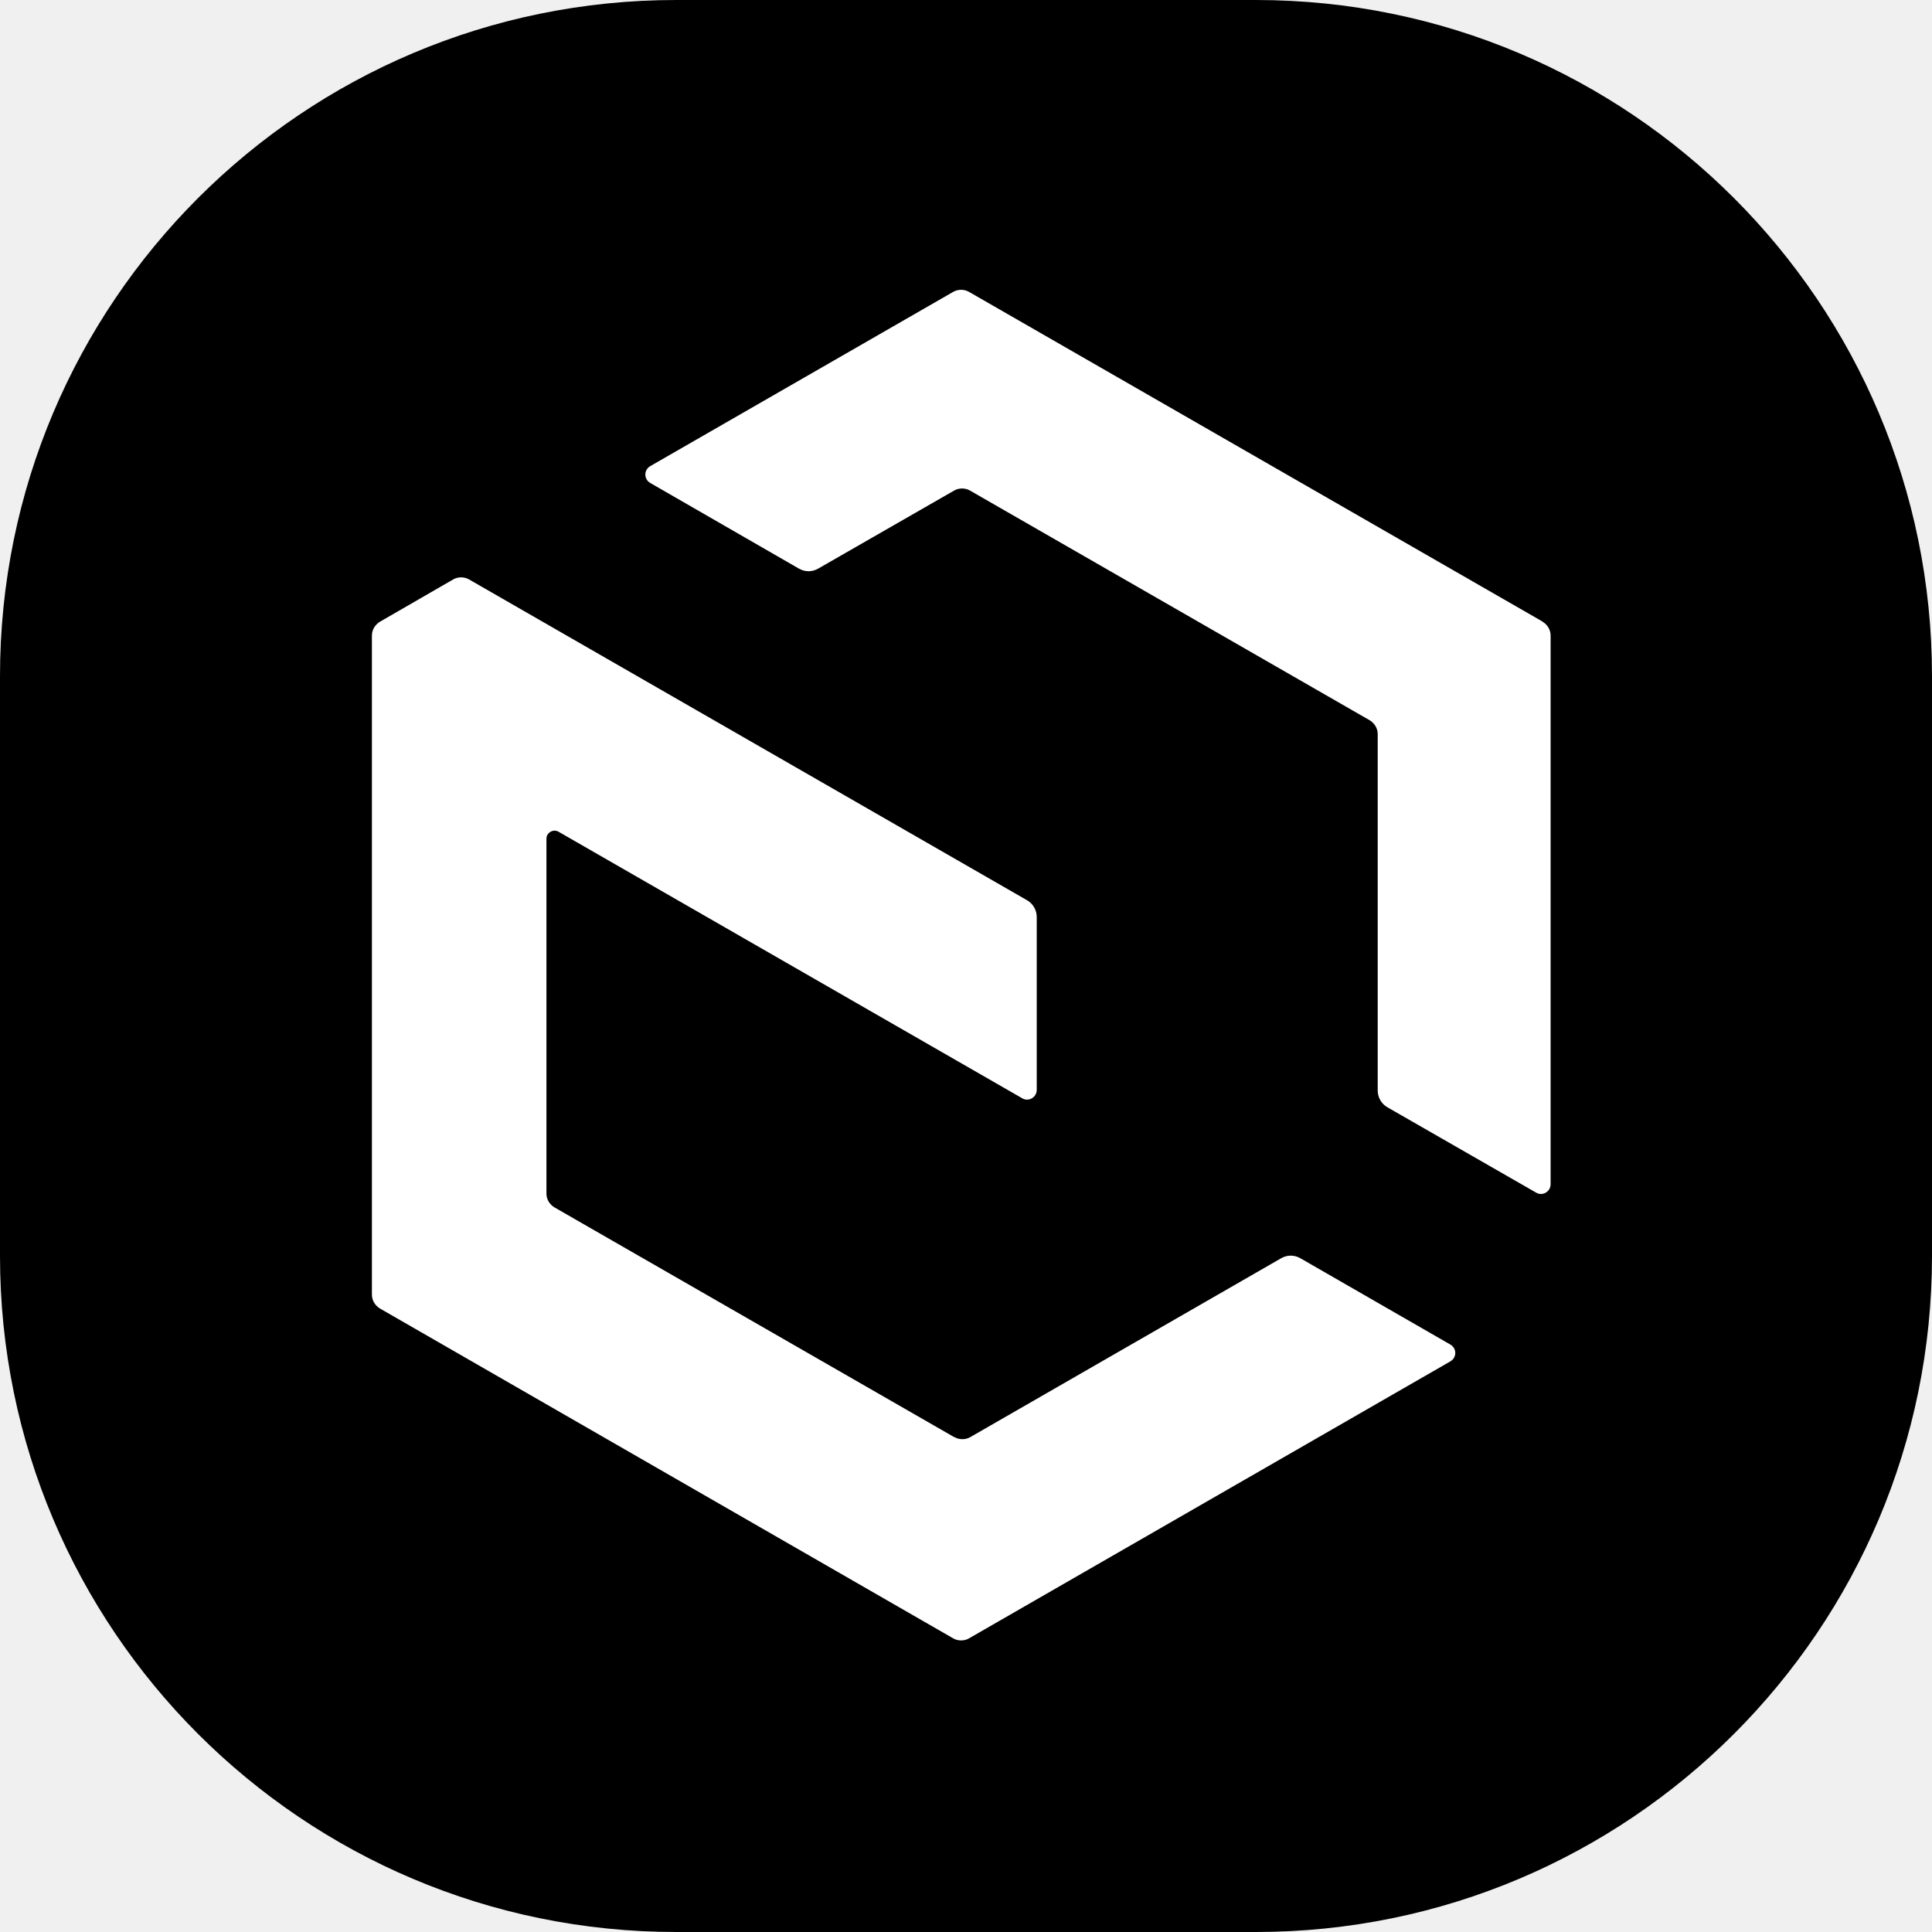
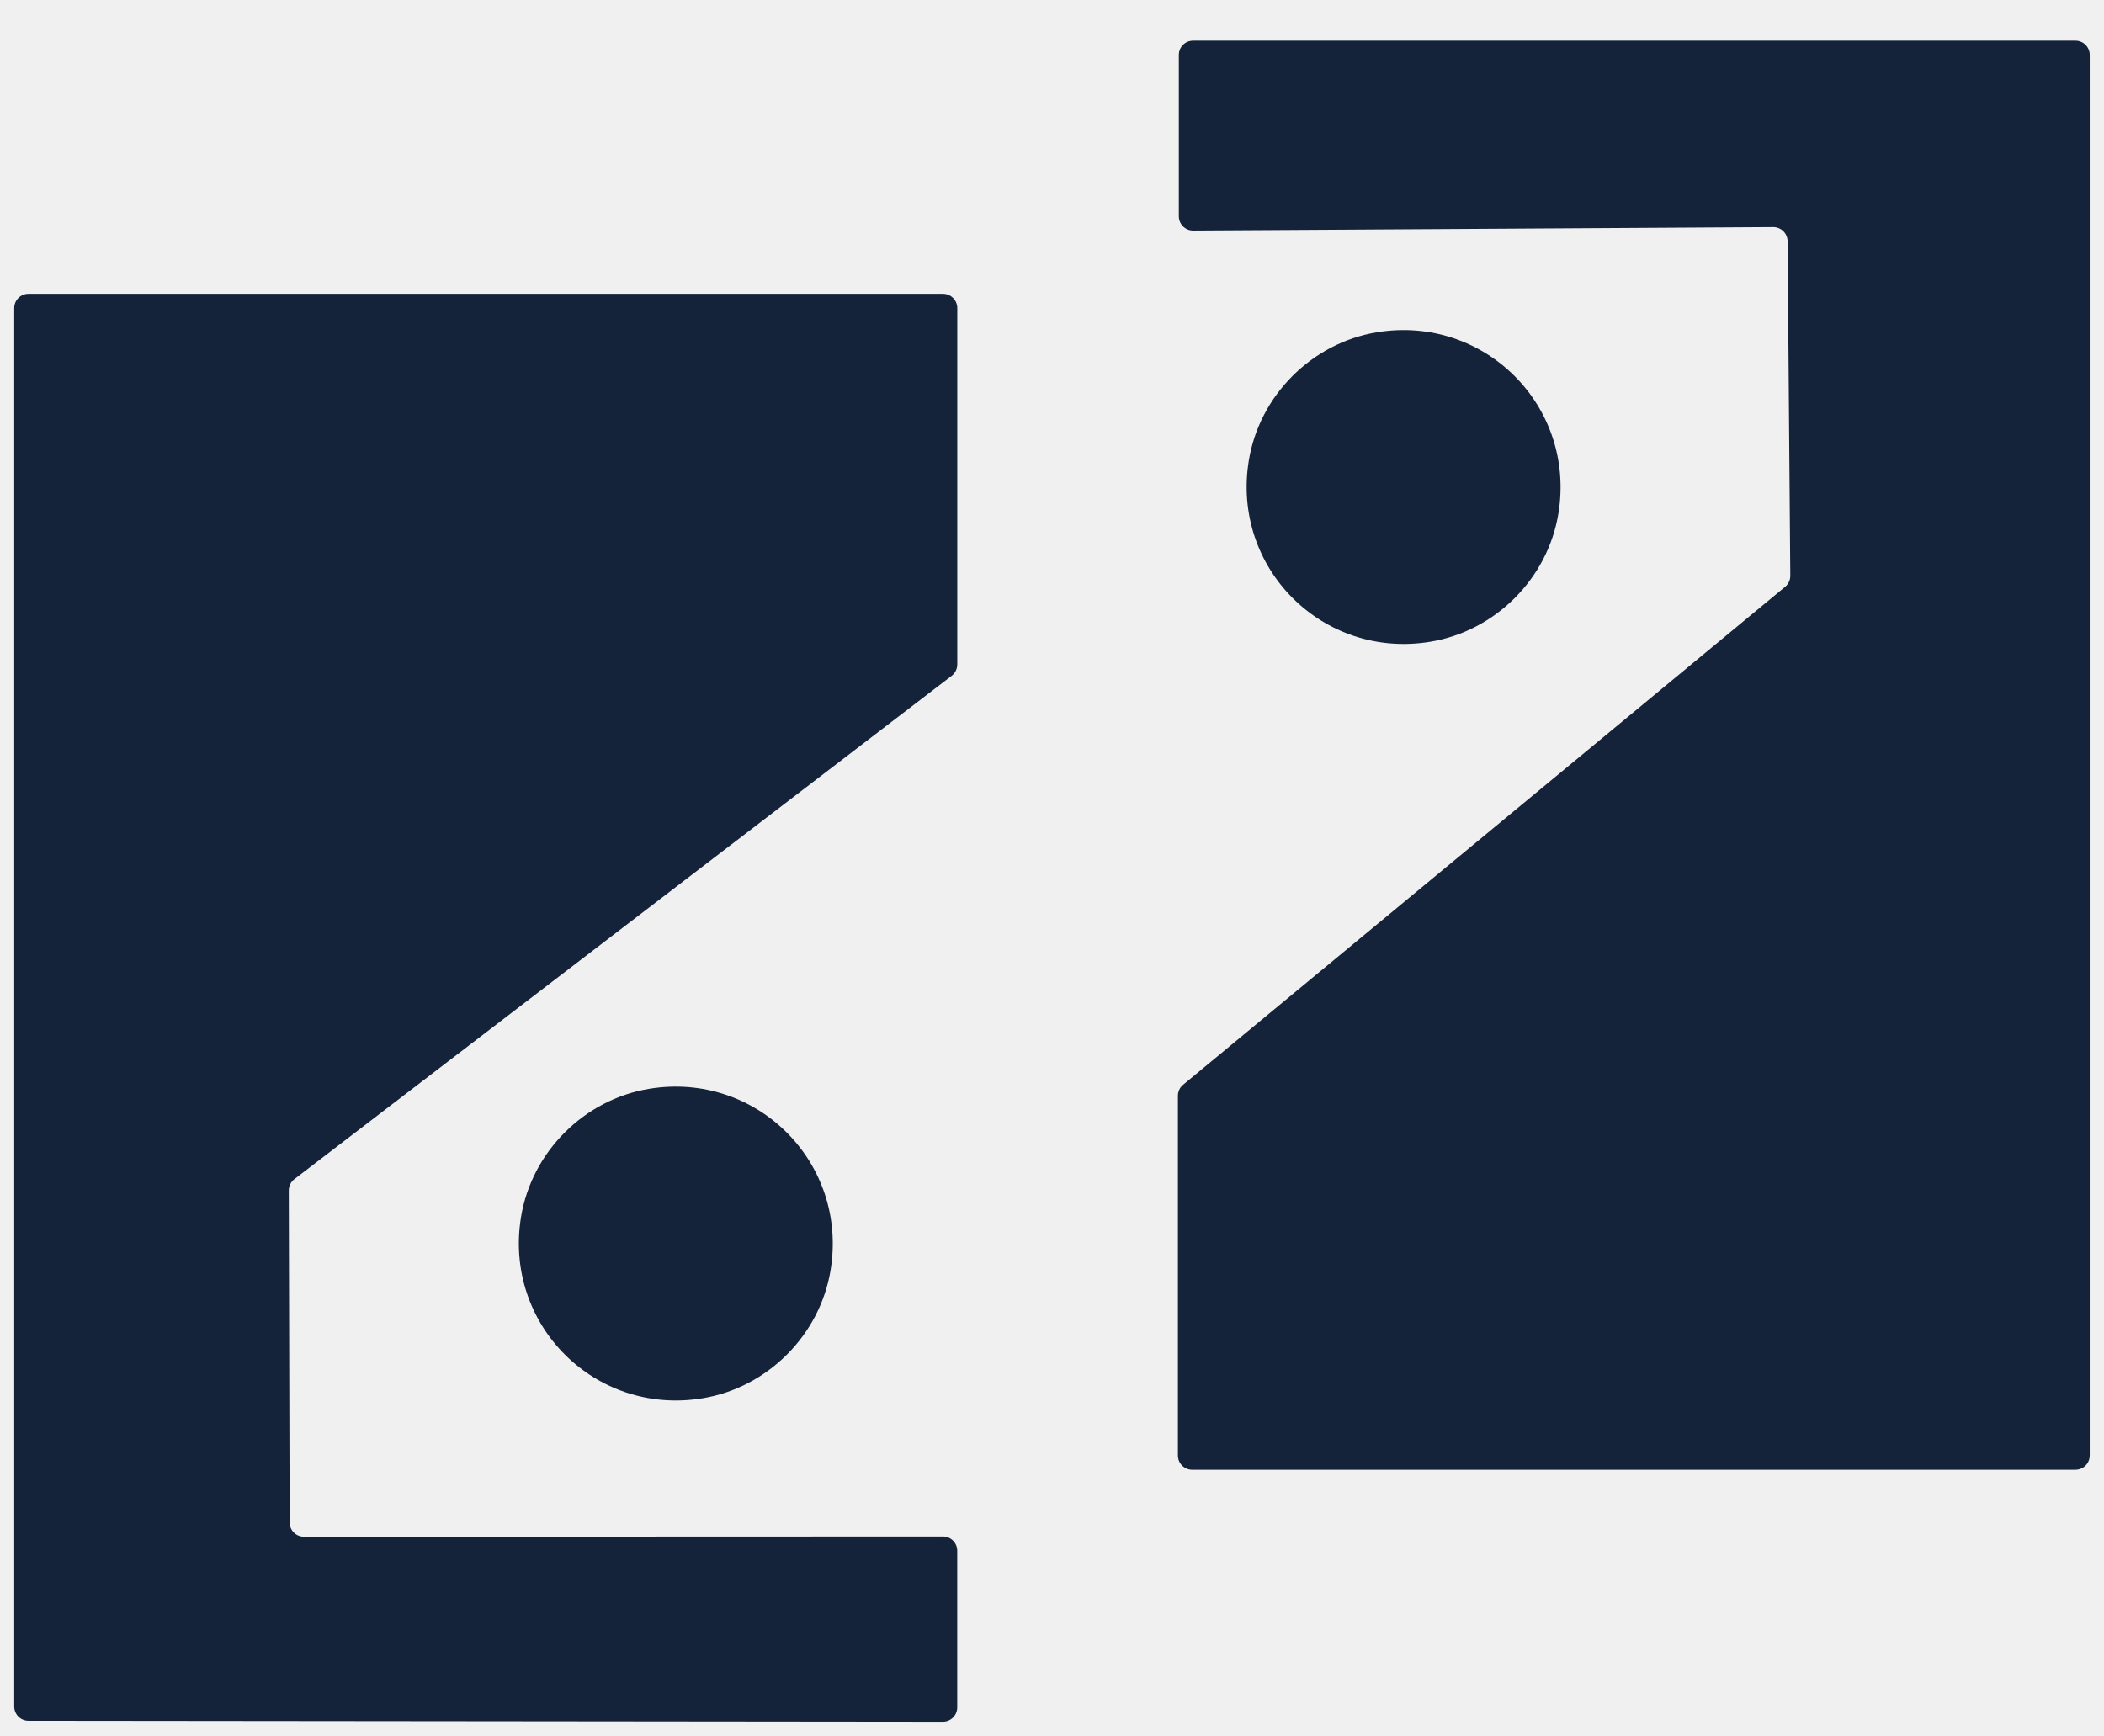
- <svg xmlns="http://www.w3.org/2000/svg" version="1.1" width="1000" height="1000">
-   <style>
-     #light-icon {
-       display: inline;
-     }
-     #dark-icon {
-       display: none;
-     }
- 
-     @media (prefers-color-scheme: dark) {
-       #light-icon {
-         display: none;
-       }
-       #dark-icon {
-         display: inline;
-       }
-     }
-   </style>
-   <g id="light-icon">
-     <svg version="1.1" width="1000" height="1000">
-       <g clip-path="url(#SvgjsClipPath1059)">
-         <rect width="1000" height="1000" fill="#000000" />
-         <g transform="matrix(5,0,0,5,192.5,150)">
-           <svg version="1.1" width="123" height="140">
-             <svg width="123" height="140" viewBox="0 0 123 140" fill="none">
-               <path d="M60.257 118.758L18.904 94.992C18.402 94.692 18.067 94.158 18.067 93.558V56.825C18.067 56.192 18.77 55.792 19.305 56.092L67.316 83.692C67.986 84.092 68.822 83.592 68.822 82.825V64.925C68.822 64.225 68.454 63.558 67.818 63.192L10.071 29.992C9.569 29.692 8.9 29.692 8.398 29.992L0.836 34.358C0.335 34.658 0 35.192 0 35.792V104.025C0 104.625 0.335 105.158 0.836 105.458L60.157 139.592C60.658 139.892 61.328 139.892 61.829 139.592L111.647 110.925C112.317 110.525 112.317 109.592 111.647 109.192L96.123 100.258C95.487 99.892 94.751 99.892 94.116 100.258L61.963 118.758C61.461 119.058 60.792 119.058 60.29 118.758H60.257Z" fill="white" />
-               <path d="M121.149 34.325L61.829 0.225C61.328 -0.075 60.658 -0.075 60.157 0.225L28.807 18.258C28.138 18.658 28.138 19.592 28.807 19.992L44.197 28.858C44.833 29.225 45.569 29.225 46.205 28.858L60.257 20.792C60.759 20.492 61.428 20.492 61.93 20.792L103.283 44.558C103.785 44.858 104.12 45.392 104.12 45.992V82.892C104.12 83.592 104.488 84.258 105.123 84.625L120.514 93.458C121.183 93.858 122.019 93.358 122.019 92.592V35.792C122.019 35.192 121.685 34.658 121.183 34.358L121.149 34.325Z" fill="white" />
-             </svg>
-           </svg>
-         </g>
-       </g>
-       <defs>
-         <clipPath id="SvgjsClipPath1059">
-           <rect width="1000" height="1000" x="0" y="0" rx="350" ry="350" />
-         </clipPath>
-       </defs>
-     </svg>
-   </g>
-   <g id="dark-icon">
-     <svg version="1.1" width="1000" height="1000">
-       <g clip-path="url(#SvgjsClipPath1060)">
-         <rect width="1000" height="1000" fill="#000000" />
-         <g transform="matrix(5,0,0,5,192.5,150)">
-           <svg version="1.1" width="123" height="140">
-             <svg width="123" height="140" viewBox="0 0 123 140" fill="none">
-               <path d="M60.257 118.758L18.904 94.992C18.402 94.692 18.067 94.158 18.067 93.558V56.825C18.067 56.192 18.77 55.792 19.305 56.092L67.316 83.692C67.986 84.092 68.822 83.592 68.822 82.825V64.925C68.822 64.225 68.454 63.558 67.818 63.192L10.071 29.992C9.569 29.692 8.9 29.692 8.398 29.992L0.836 34.358C0.335 34.658 0 35.192 0 35.792V104.025C0 104.625 0.335 105.158 0.836 105.458L60.157 139.592C60.658 139.892 61.328 139.892 61.829 139.592L111.647 110.925C112.317 110.525 112.317 109.592 111.647 109.192L96.123 100.258C95.487 99.892 94.751 99.892 94.116 100.258L61.963 118.758C61.461 119.058 60.792 119.058 60.29 118.758H60.257Z" fill="white" />
-               <path d="M121.149 34.325L61.829 0.225C61.328 -0.075 60.658 -0.075 60.157 0.225L28.807 18.258C28.138 18.658 28.138 19.592 28.807 19.992L44.197 28.858C44.833 29.225 45.569 29.225 46.205 28.858L60.257 20.792C60.759 20.492 61.428 20.492 61.93 20.792L103.283 44.558C103.785 44.858 104.12 45.392 104.12 45.992V82.892C104.12 83.592 104.488 84.258 105.123 84.625L120.514 93.458C121.183 93.858 122.019 93.358 122.019 92.592V35.792C122.019 35.192 121.685 34.658 121.183 34.358L121.149 34.325Z" fill="white" />
-             </svg>
-           </svg>
-         </g>
-       </g>
-       <defs>
-         <clipPath id="SvgjsClipPath1060">
-           <rect width="1000" height="1000" x="0" y="0" rx="350" ry="350" />
-         </clipPath>
-       </defs>
-     </svg>
-   </g>
+ <svg xmlns="http://www.w3.org/2000/svg" viewBox="0 0 365.53 301.63">
+   <path fill="#14233a" d="M163.84,266.96l-111.04.04c-1.37,0-2.47-1.1-2.48-2.47l-.15-57.68c0-.77.36-1.5.97-1.97l114.2-87.46c.61-.47.97-1.2.97-1.97v-61.92c0-1.37-1.11-2.48-2.48-2.48H4.95c-1.37,0-2.48,1.11-2.48,2.48v242.99c0,1.37,1.11,2.48,2.47,2.48l158.88.16c1.37,0,2.48-1.11,2.48-2.48v-27.24c0-1.37-1.11-2.48-2.48-2.48Z" />
+   <path fill="#14233a" d="M90.52,211.45c-3.06,18.67,12.85,34.58,31.51,31.51,11.3-1.85,20.42-10.97,22.27-22.27,3.06-18.67-12.85-34.57-31.51-31.51-11.3,1.85-20.42,10.97-22.27,22.27Z" />
+   <path fill="#14233a" d="M216.96,80c-3.06,18.67,12.85,34.58,31.51,31.51,11.3-1.85,20.42-10.97,22.27-22.27,3.06-18.67-12.85-34.57-31.51-31.51-11.3,1.85-20.42,10.97-22.27,22.27Z" />
+   <path fill="#14233a" d="M204.8,9.55v28.03c0,1.37,1.12,2.49,2.49,2.48l100.78-.6c1.37,0,2.48,1.09,2.49,2.46l.47,58.11c0,.75-.32,1.45-.9,1.93l-104.59,86.52c-.57.47-.9,1.17-.9,1.91v62.5c0,1.37,1.11,2.48,2.48,2.48h153.45c1.37,0,2.48-1.11,2.48-2.48V9.55c0-1.37-1.11-2.48-2.48-2.48h-153.29c-1.37,0-2.48,1.11-2.48,2.48Z" />
</svg>
